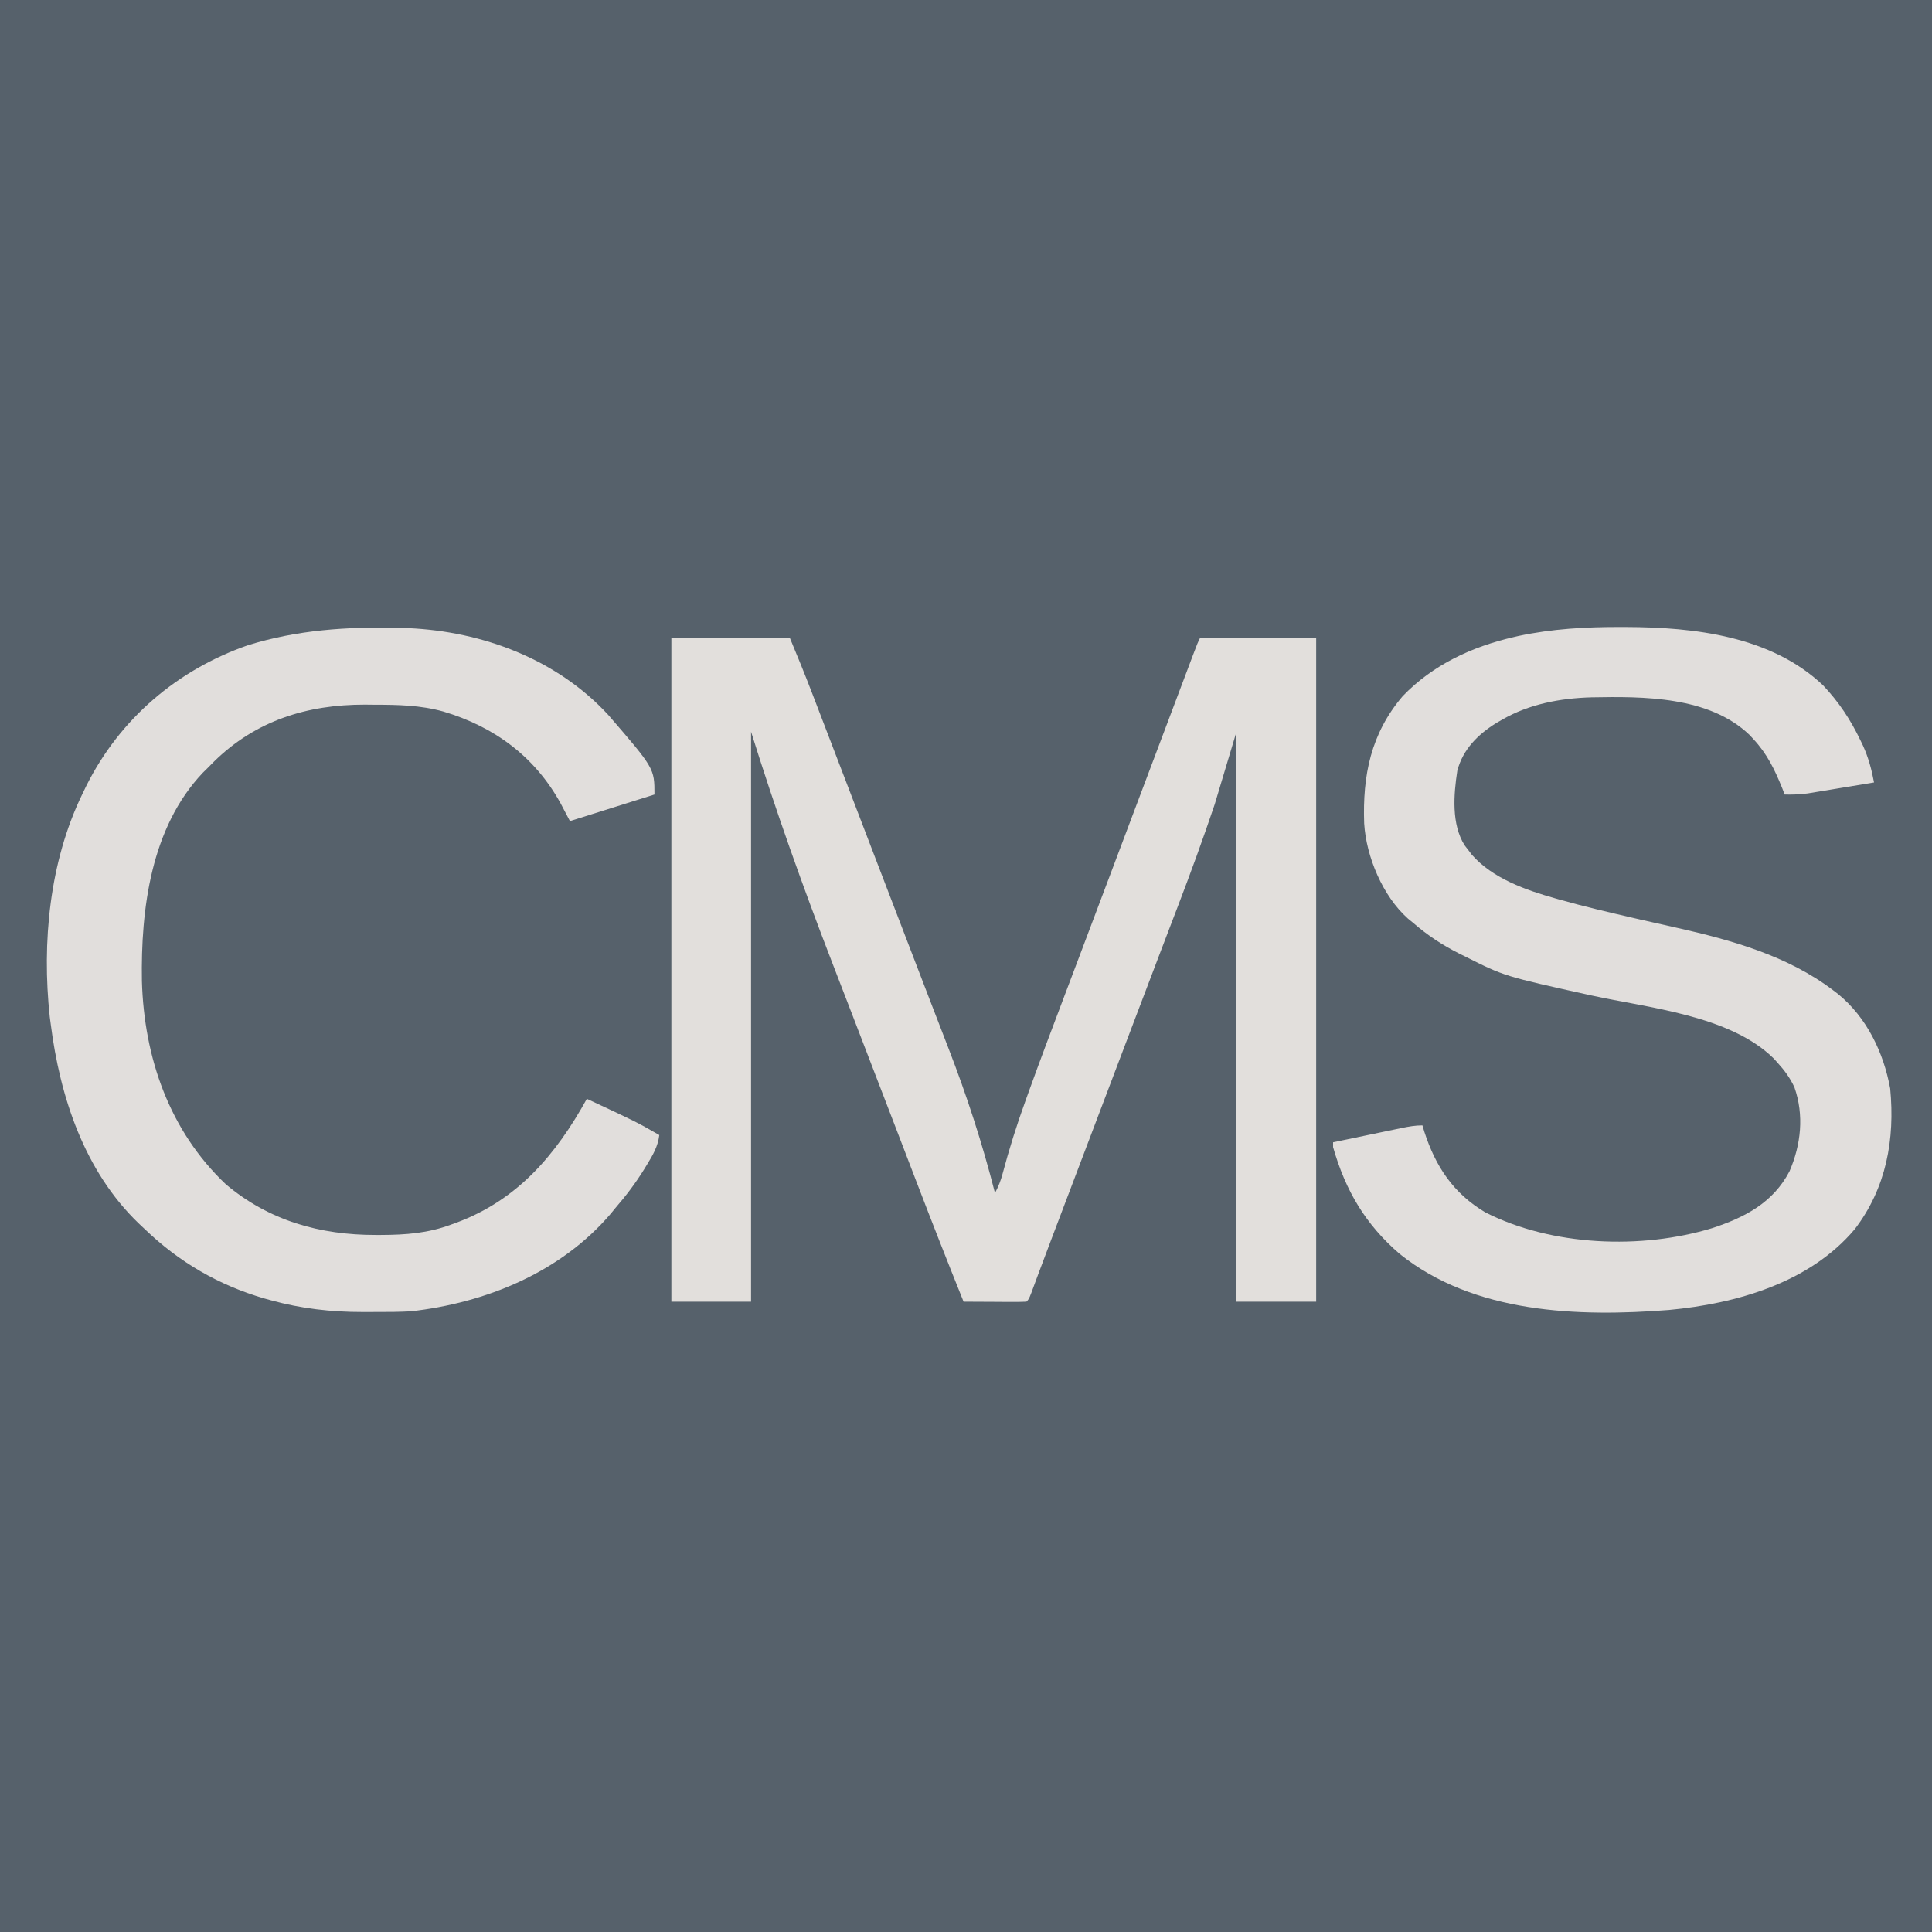
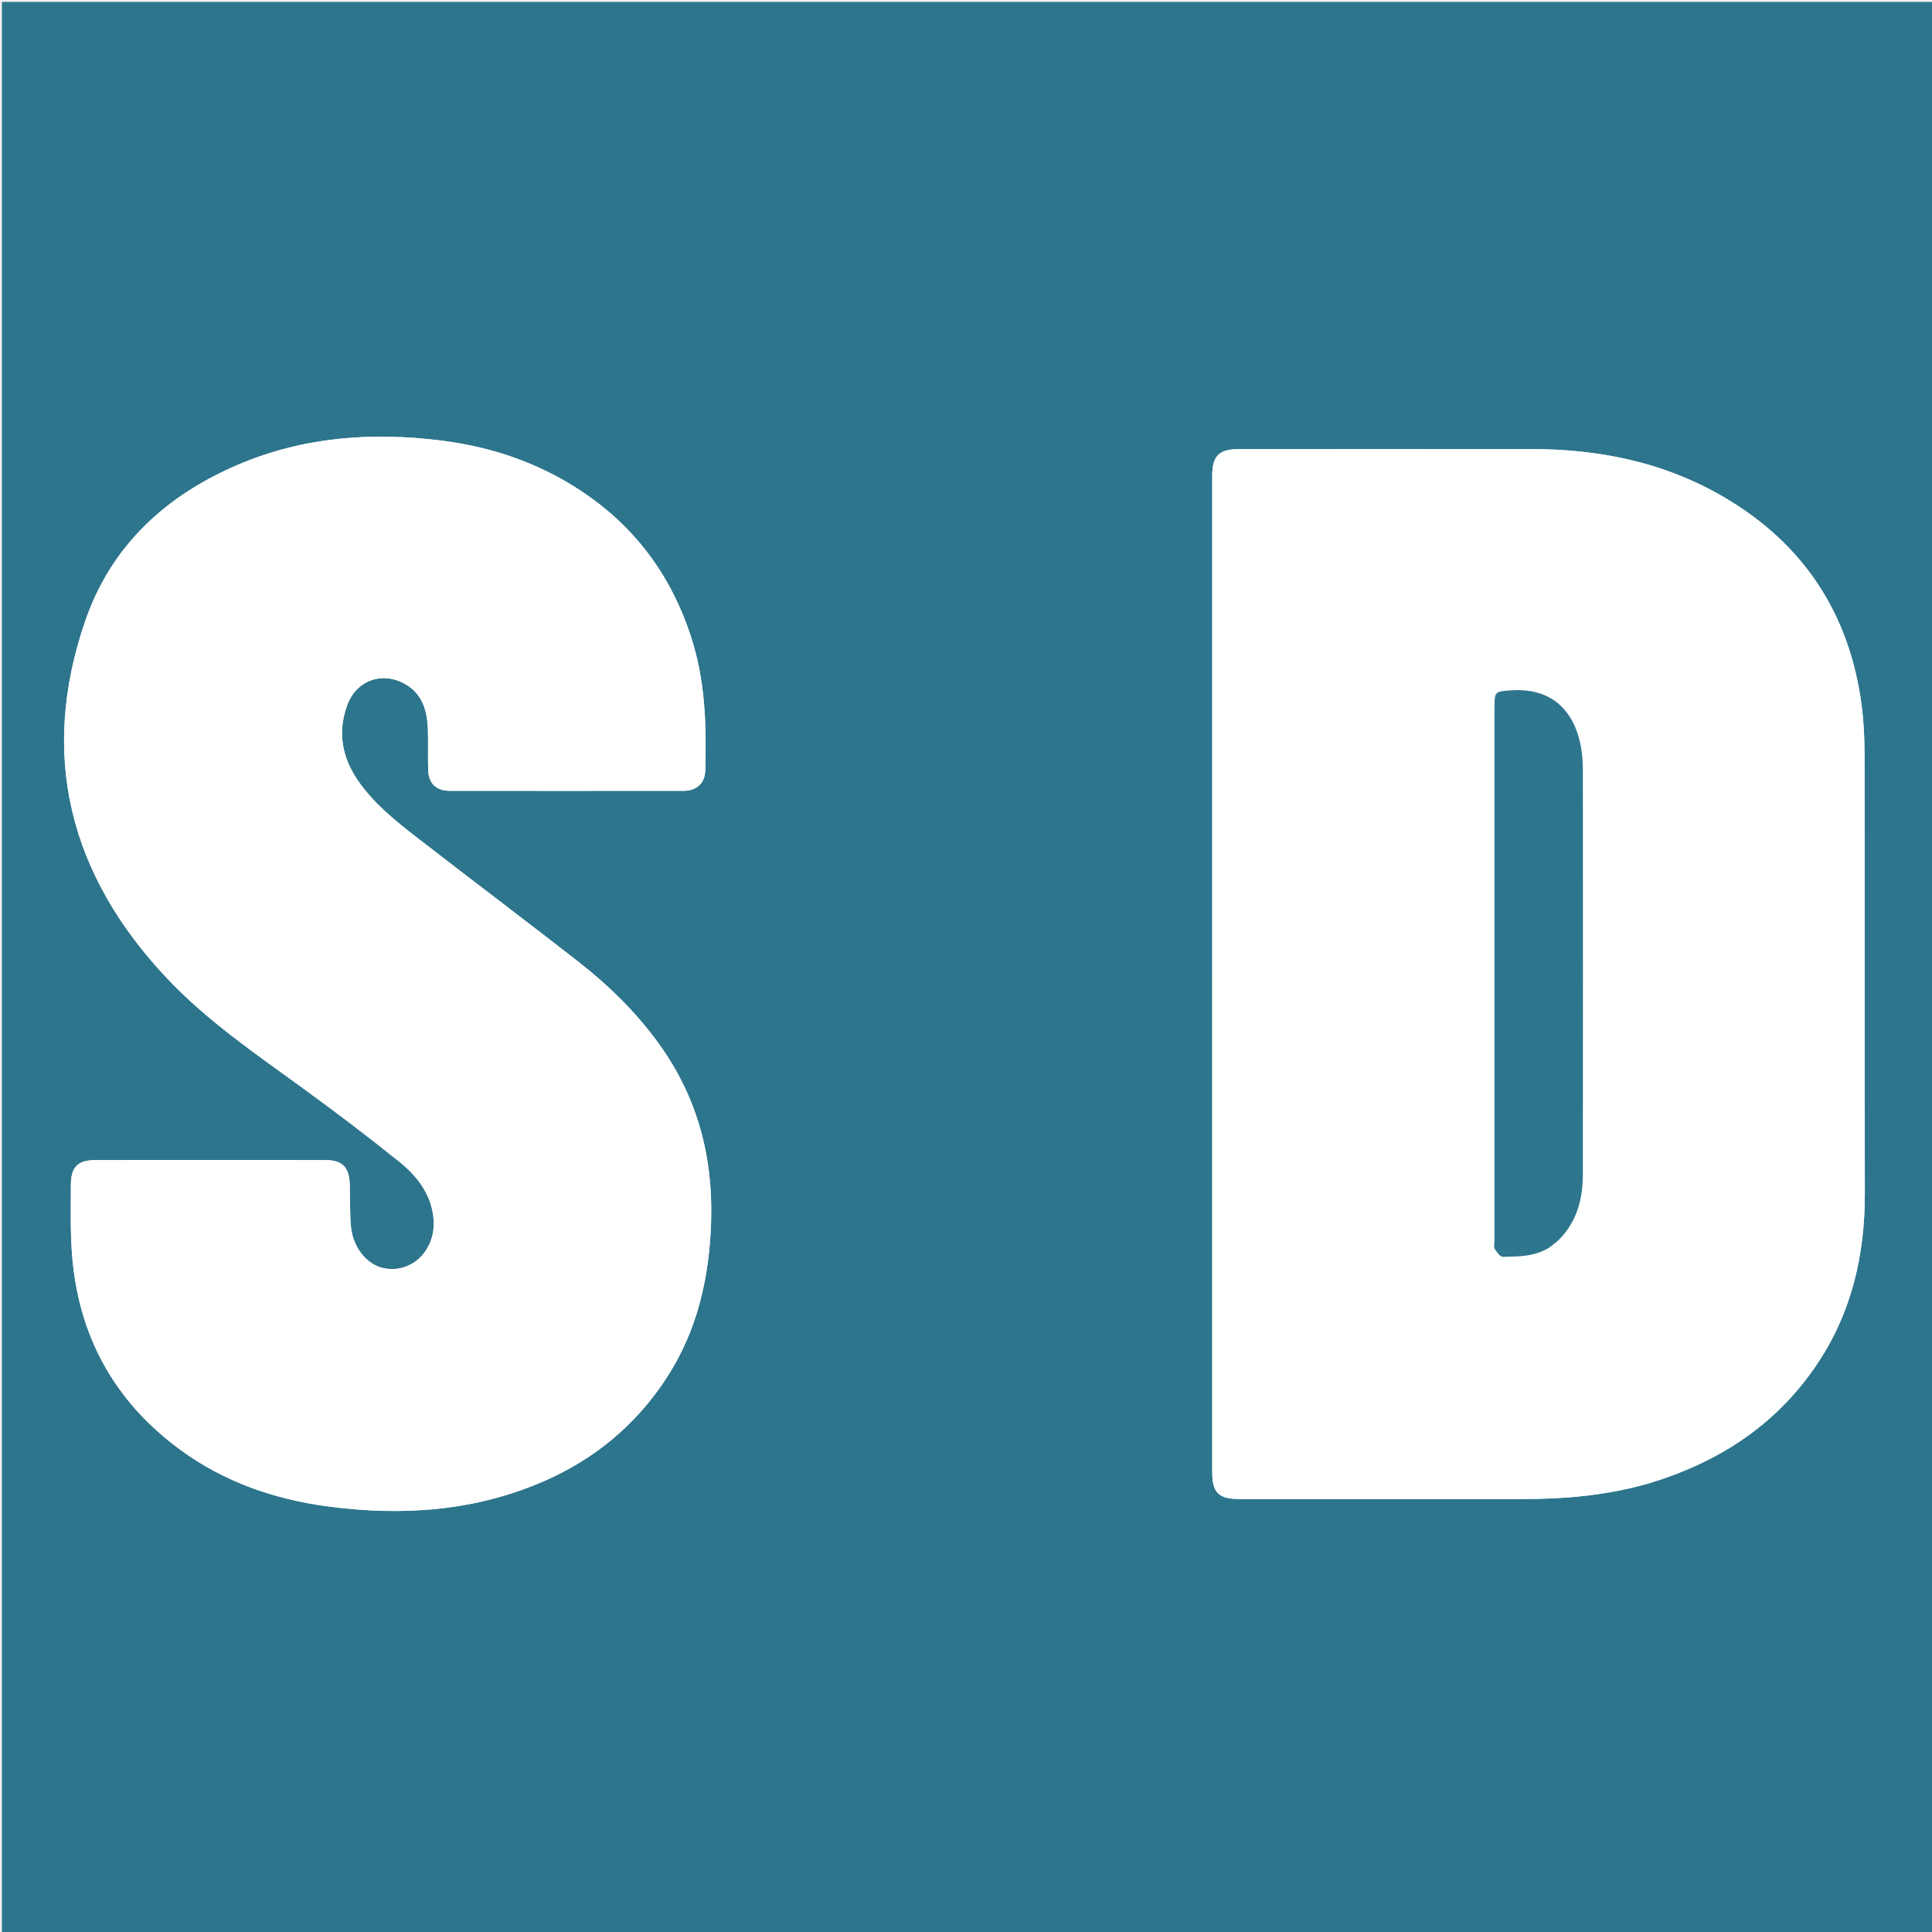
- <svg xmlns="http://www.w3.org/2000/svg" version="1.1" width="800" height="800">
-   <path d="M0 0 C264 0 528 0 800 0 C800 264 800 528 800 800 C536 800 272 800 0 800 C0 536 0 272 0 0 Z " fill="#56616B" transform="translate(0,0)" />
-   <path d="M0 0 C16.17 0 32.34 0 49 0 C52.17 7.609 55.286 15.201 58.23 22.895 C58.618 23.903 59.006 24.912 59.405 25.951 C60.668 29.238 61.928 32.525 63.188 35.812 C64.081 38.141 64.975 40.469 65.869 42.797 C72.321 59.603 78.759 76.416 85.192 93.229 C90.054 105.933 94.933 118.63 99.82 131.323 C102.775 139.001 105.726 146.681 108.676 154.361 C110.666 159.538 112.661 164.711 114.67 169.881 C122.329 189.605 128.784 209.493 134 230 C135.397 227.364 136.405 224.884 137.156 222 C139.864 211.835 142.988 201.89 146.562 191.996 C146.998 190.783 147.434 189.57 147.883 188.32 C152.617 175.182 157.551 162.12 162.5 149.062 C163.491 146.443 164.481 143.823 165.471 141.203 C167.03 137.079 168.589 132.954 170.149 128.83 C174.001 118.649 177.843 108.464 181.68 98.277 C182.096 97.173 182.096 97.173 182.52 96.047 C183.638 93.078 184.756 90.109 185.874 87.139 C190.424 75.059 194.977 62.979 199.53 50.899 C200.492 48.348 201.454 45.797 202.415 43.245 C204.927 36.58 207.44 29.915 209.954 23.25 C210.686 21.311 211.417 19.371 212.148 17.431 C213.13 14.824 214.114 12.219 215.098 9.613 C215.382 8.859 215.666 8.104 215.958 7.326 C217.886 2.229 217.886 2.229 219 0 C234.84 0 250.68 0 267 0 C267 90.75 267 181.5 267 275 C256.11 275 245.22 275 234 275 C234 197.12 234 119.24 234 39 C231.03 48.9 228.06 58.8 225 69 C220.155 83.389 214.968 97.607 209.536 111.782 C208.322 114.95 207.113 118.119 205.904 121.289 C204.606 124.691 203.308 128.093 202.009 131.494 C197.507 143.283 193.031 155.082 188.559 166.883 C186.262 172.94 183.965 178.997 181.668 185.055 C181.208 186.267 180.748 187.48 180.274 188.73 C177.08 197.154 173.884 205.577 170.688 214 C169.185 217.961 167.682 221.922 166.179 225.883 C164.985 229.03 163.79 232.177 162.596 235.324 C161.272 238.812 159.949 242.301 158.625 245.789 C158.216 246.865 157.808 247.942 157.387 249.05 C155.605 253.747 153.83 258.446 152.082 263.155 C151.8 263.915 151.517 264.676 151.226 265.459 C150.501 267.415 149.78 269.372 149.059 271.33 C148 274 148 274 147 275 C145.073 275.087 143.143 275.107 141.215 275.098 C140.162 275.095 139.108 275.093 138.023 275.09 C136.661 275.081 135.299 275.072 133.938 275.062 C131.63 275.051 129.322 275.04 127.014 275.029 C124.007 275.015 124.007 275.015 121 275 C114.399 258.616 107.943 242.183 101.625 225.688 C100.759 223.429 99.892 221.171 99.025 218.913 C97.235 214.25 95.446 209.586 93.657 204.922 C90.698 197.21 87.73 189.501 84.761 181.793 C81.45 173.198 78.147 164.6 74.846 156.001 C72.202 149.119 69.547 142.241 66.887 135.366 C54.562 103.496 43.192 71.615 33 39 C33 116.88 33 194.76 33 275 C22.11 275 11.22 275 0 275 C0 184.25 0 93.5 0 0 Z " fill="#E2DFDC" transform="translate(278,264)" />
-   <path d="M0 0 C0.798 0.001 1.597 0.002 2.419 0.003 C30.713 0.104 62.386 3.747 83.914 24.109 C90.519 31.075 95.384 38.448 99.5 47.062 C99.83 47.751 100.16 48.439 100.5 49.148 C102.757 54.106 104.066 59.026 105.062 64.375 C100.758 65.093 96.453 65.805 92.147 66.511 C90.685 66.752 89.222 66.995 87.76 67.239 C85.65 67.591 83.54 67.937 81.43 68.281 C80.162 68.491 78.895 68.7 77.589 68.916 C74.361 69.336 71.312 69.462 68.062 69.375 C67.711 68.469 67.359 67.563 66.996 66.629 C63.897 58.982 60.764 52.481 55.062 46.375 C54.299 45.549 54.299 45.549 53.52 44.707 C36.771 28.62 9.503 28.721 -12.075 29.133 C-24.858 29.498 -37.769 31.907 -48.938 38.375 C-49.744 38.839 -50.551 39.303 -51.383 39.781 C-58.93 44.464 -65.144 50.62 -67.488 59.449 C-69.011 69.365 -69.999 81.682 -64.461 90.418 C-63.958 91.064 -63.455 91.71 -62.938 92.375 C-62.476 92.99 -62.015 93.605 -61.539 94.238 C-52.912 104.113 -39.149 108.936 -26.938 112.375 C-25.901 112.67 -25.901 112.67 -24.843 112.971 C-14.988 115.738 -5.036 118.081 4.938 120.375 C6.048 120.63 7.158 120.886 8.302 121.149 C13.379 122.313 18.459 123.464 23.547 124.586 C46.017 129.619 69.463 136.22 88.062 150.375 C88.746 150.894 89.429 151.414 90.133 151.949 C102.073 161.687 109.01 176.18 111.75 191.125 C113.779 212.181 110.11 232.369 97.062 249.375 C78.359 271.57 48.063 280.203 20.136 282.806 C-17.48 285.742 -60.547 284.311 -91.301 259.641 C-105.537 247.408 -113.796 233.369 -118.938 215.375 C-118.938 214.715 -118.938 214.055 -118.938 213.375 C-114.151 212.374 -109.364 211.377 -104.576 210.384 C-102.947 210.046 -101.319 209.706 -99.69 209.366 C-97.35 208.876 -95.009 208.391 -92.668 207.906 C-91.94 207.753 -91.212 207.6 -90.461 207.442 C-87.56 206.845 -84.908 206.375 -81.938 206.375 C-81.553 207.665 -81.553 207.665 -81.16 208.98 C-76.499 223.372 -69.194 234.469 -55.938 242.375 C-28.342 256.419 8.668 257.867 38.129 248.898 C51.573 244.466 63.265 238.398 70.062 225.375 C74.837 214.334 76.143 202.11 72.098 190.613 C70.287 186.699 67.961 183.552 65.062 180.375 C64.25 179.482 64.25 179.482 63.422 178.57 C45.228 160.772 11.658 157.737 -12.064 152.546 C-48.031 144.601 -48.031 144.601 -64.125 136.5 C-64.982 136.08 -65.838 135.66 -66.721 135.227 C-73.771 131.67 -79.968 127.576 -85.938 122.375 C-86.595 121.839 -87.252 121.302 -87.93 120.75 C-98.381 111.46 -105.217 95.092 -106.062 81.346 C-106.763 61.492 -103.321 44.13 -90.09 28.613 C-77.641 15.667 -61.486 8.165 -44.188 4.188 C-43.19 3.955 -43.19 3.955 -42.171 3.718 C-28.267 0.739 -14.177 -0.038 0 0 Z " fill="#E1DEDC" transform="translate(670.9375,259.625)" />
-   <path d="M0 0 C1.305 0.03 2.609 0.059 3.953 0.09 C34.895 1.463 65.569 12.975 86.82 35.98 C106 58.181 106 58.181 106 69 C94.45 72.63 82.9 76.26 71 80 C69.742 77.608 68.484 75.215 67.188 72.75 C56.481 53.275 39.704 40.924 18.562 34.625 C8.966 31.969 -0.289 31.818 -10.188 31.812 C-11.426 31.8 -12.664 31.788 -13.939 31.775 C-37.884 31.738 -59.179 38.445 -76.387 55.355 C-77.68 56.665 -77.68 56.665 -79 58 C-79.666 58.656 -80.333 59.312 -81.02 59.988 C-102.542 82.676 -106.725 116.505 -106.238 146.25 C-105.33 178.03 -94.843 208.233 -71.504 230.367 C-53.586 245.49 -32.486 251.409 -9.312 251.375 C-8.65 251.374 -7.988 251.373 -7.305 251.372 C3.117 251.327 12.213 250.665 22 247 C22.65 246.764 23.301 246.528 23.971 246.285 C49.353 236.885 65.199 218.143 78 195 C98.414 204.507 98.414 204.507 108 210 C107.438 214.687 105.365 218.237 102.938 222.188 C102.533 222.852 102.128 223.516 101.711 224.2 C98.215 229.835 94.346 234.988 90 240 C89.287 240.869 88.574 241.738 87.84 242.633 C67.148 266.883 36.148 279.538 5 283 C0.387 283.231 -4.212 283.289 -8.829 283.261 C-10.867 283.25 -12.904 283.261 -14.941 283.273 C-27.789 283.289 -40.347 281.866 -52.75 278.438 C-53.675 278.182 -54.601 277.927 -55.554 277.664 C-74.417 272.179 -90.855 262.601 -105 249 C-105.857 248.194 -106.714 247.389 -107.598 246.559 C-130.093 224.878 -140.146 194.298 -144 164 C-144.133 163.002 -144.266 162.005 -144.402 160.977 C-147.683 130.329 -144.548 96.969 -131 69 C-130.426 67.813 -129.853 66.626 -129.262 65.402 C-115.38 37.632 -91.609 17.366 -62.375 7.188 C-41.923 0.832 -21.292 -0.559 0 0 Z " fill="#E1DEDC" transform="translate(165,260)" />
+ <svg xmlns="http://www.w3.org/2000/svg" version="1.1" id="Layer_1" x="0px" y="0px" width="100%" viewBox="0 0 1024 1024" enable-background="new 0 0 1024 1024" xml:space="preserve">
+   <path fill="#2D758D" opacity="1" stroke="none" d=" M648,1025   C432,1025 216.5,1025 1,1025   C1,683.667 1,342.333 1,1   C342.333,1 683.667,1 1025,1   C1025,342.333 1025,683.667 1025,1025   C899.5,1025 774,1025 648,1025  M872.91,786.501   C875.608,785.653 878.322,784.856 880.999,783.948   C914.971,772.428 943.049,752.994 963.2,722.852   C981.516,695.455 988.458,664.986 988.398,632.417   C988.257,555.09 988.44,477.762 988.253,400.435   C988.227,389.815 987.646,379.067 985.949,368.601   C978.231,320.994 952.859,285.48 910.921,261.886   C880.104,244.548 846.566,238.041 811.549,238.011   C760.053,237.967 708.558,237.993 657.062,238.004   C646.115,238.007 642.516,241.459 642.514,252.24   C642.492,428.226 642.492,604.212 642.511,780.198   C642.512,791.205 645.911,794.501 656.881,794.502   C707.21,794.506 757.54,794.486 807.869,794.512   C829.612,794.523 851.108,792.571 872.91,786.501  M365.977,336.558   C356.135,306.918 339.026,282.531 313.635,264.124   C289.772,246.826 262.92,237.134 233.884,233.498   C197.1,228.893 160.974,231.536 126.495,246.167   C88.09,262.462 59.008,289.095 45.266,328.864   C20.558,400.373 36.961,463.697 88.24,518.227   C109.666,541.011 135.584,558.599 160.779,576.946   C178.001,589.488 195.005,602.363 211.603,615.715   C220.914,623.204 228.275,632.513 229.715,645.17   C231.64,662.104 218.464,675.464 203.094,672.109   C194.286,670.186 186.877,660.907 185.976,649.82   C185.37,642.362 185.591,634.84 185.343,627.349   C185.055,618.667 181.305,614.875 172.635,614.862   C131.968,614.803 91.302,614.803 50.635,614.86   C41.287,614.873 37.604,618.498 37.574,627.92   C37.535,639.916 37.26,651.955 38.111,663.902   C41.214,707.466 60.271,742.55 95.56,768.411   C118.894,785.511 145.469,794.693 173.974,798.456   C213.295,803.647 251.817,801.04 288.566,784.93   C315.267,773.225 336.96,755.233 353.027,730.738   C369.723,705.285 376.063,676.869 376.914,646.885   C377.889,612.52 369.411,581.065 349.039,552.956   C336.981,536.319 322.473,522.179 306.417,509.64   C278.195,487.599 249.565,466.082 221.267,444.137   C209.687,435.157 198.183,425.981 189.729,413.722   C181.119,401.238 178.815,387.711 184.168,373.424   C189.056,360.377 202.921,355.669 214.989,362.706   C224.294,368.131 226.503,377.28 226.804,387.128   C227.017,394.122 226.737,401.131 226.943,408.125   C227.153,415.256 231.2,419.14 238.365,419.148   C279.698,419.19 321.032,419.19 362.365,419.144   C369.092,419.137 373.598,415.22 373.798,408.483   C374.509,384.438 373.856,360.498 365.977,336.558  z" />
+   <path fill="#FEFFFF" opacity="1" stroke="none" d=" M872.53,786.646   C851.108,792.571 829.612,794.523 807.869,794.512   C757.54,794.486 707.21,794.506 656.881,794.502   C645.911,794.501 642.512,791.205 642.511,780.198   C642.492,604.212 642.492,428.226 642.514,252.24   C642.516,241.459 646.115,238.007 657.062,238.004   C708.558,237.993 760.053,237.967 811.549,238.011   C846.566,238.041 880.104,244.548 910.921,261.886   C952.859,285.48 978.231,320.994 985.949,368.601   C987.646,379.067 988.227,389.815 988.253,400.435   C988.44,477.762 988.257,555.09 988.398,632.417   C988.458,664.986 981.516,695.455 963.2,722.852   C943.049,752.994 914.971,772.428 880.999,783.948   C878.322,784.856 875.608,785.653 872.53,786.646  M821.416,661.046   C823.087,659.683 824.9,658.461 826.406,656.935   C835.918,647.3 838.932,635.215 838.943,622.196   C839.003,551.204 838.978,480.213 838.951,409.221   C838.949,405.895 838.844,402.544 838.443,399.246   C836.126,380.193 825.315,364.273 801.006,365.907   C792.477,366.481 792.099,366.346 792.099,375.099   C792.097,469.254 792.097,563.41 792.101,657.565   C792.101,659.065 791.615,660.881 792.284,661.99   C793.316,663.701 795.182,666.189 796.638,666.152   C804.906,665.941 813.365,666.108 821.416,661.046  z" />
+   <path fill="#FFFFFF" opacity="1" stroke="none" d=" M366.062,336.949   C373.856,360.498 374.509,384.438 373.798,408.483   C373.598,415.22 369.092,419.137 362.365,419.144   C321.032,419.19 279.698,419.19 238.365,419.148   C231.2,419.14 227.153,415.256 226.943,408.125   C226.737,401.131 227.017,394.122 226.804,387.128   C226.503,377.28 224.294,368.131 214.989,362.706   C202.921,355.669 189.056,360.377 184.168,373.424   C178.815,387.711 181.119,401.238 189.729,413.722   C198.183,425.981 209.687,435.157 221.267,444.137   C249.565,466.082 278.195,487.599 306.417,509.64   C322.473,522.179 336.981,536.319 349.039,552.956   C369.411,581.065 377.889,612.52 376.914,646.885   C376.063,676.869 369.723,705.285 353.027,730.738   C336.96,755.233 315.267,773.225 288.566,784.93   C251.817,801.04 213.295,803.647 173.974,798.456   C145.469,794.693 118.894,785.511 95.56,768.411   C60.271,742.55 41.214,707.466 38.111,663.902   C37.26,651.955 37.535,639.916 37.574,627.92   C37.604,618.498 41.287,614.873 50.635,614.86   C91.302,614.803 131.968,614.803 172.635,614.862   C181.305,614.875 185.055,618.667 185.343,627.349   C185.591,634.84 185.37,642.362 185.976,649.82   C186.877,660.907 194.286,670.186 203.094,672.109   C218.464,675.464 231.64,662.104 229.715,645.17   C228.275,632.513 220.914,623.204 211.603,615.715   C195.005,602.363 178.001,589.488 160.779,576.946   C135.584,558.599 109.666,541.011 88.24,518.227   C36.961,463.697 20.558,400.373 45.266,328.864   C59.008,289.095 88.09,262.462 126.495,246.167   C160.974,231.536 197.1,228.893 233.884,233.498   C262.92,237.134 289.772,246.826 313.635,264.124   C339.026,282.531 356.135,306.918 366.062,336.949  z" />
+   <path fill="#2E768E" opacity="1" stroke="none" d=" M821.115,661.259   C813.365,666.108 804.906,665.941 796.638,666.152   C795.182,666.189 793.316,663.701 792.284,661.99   C791.615,660.881 792.101,659.065 792.101,657.565   C792.097,563.41 792.097,469.254 792.099,375.099   C792.099,366.346 792.477,366.481 801.006,365.907   C825.315,364.273 836.126,380.193 838.443,399.246   C838.844,402.544 838.949,405.895 838.951,409.221   C838.978,480.213 839.003,551.204 838.943,622.196   C838.932,635.215 835.918,647.3 826.406,656.935   C824.9,658.461 823.087,659.683 821.115,661.259  z" />
</svg>
